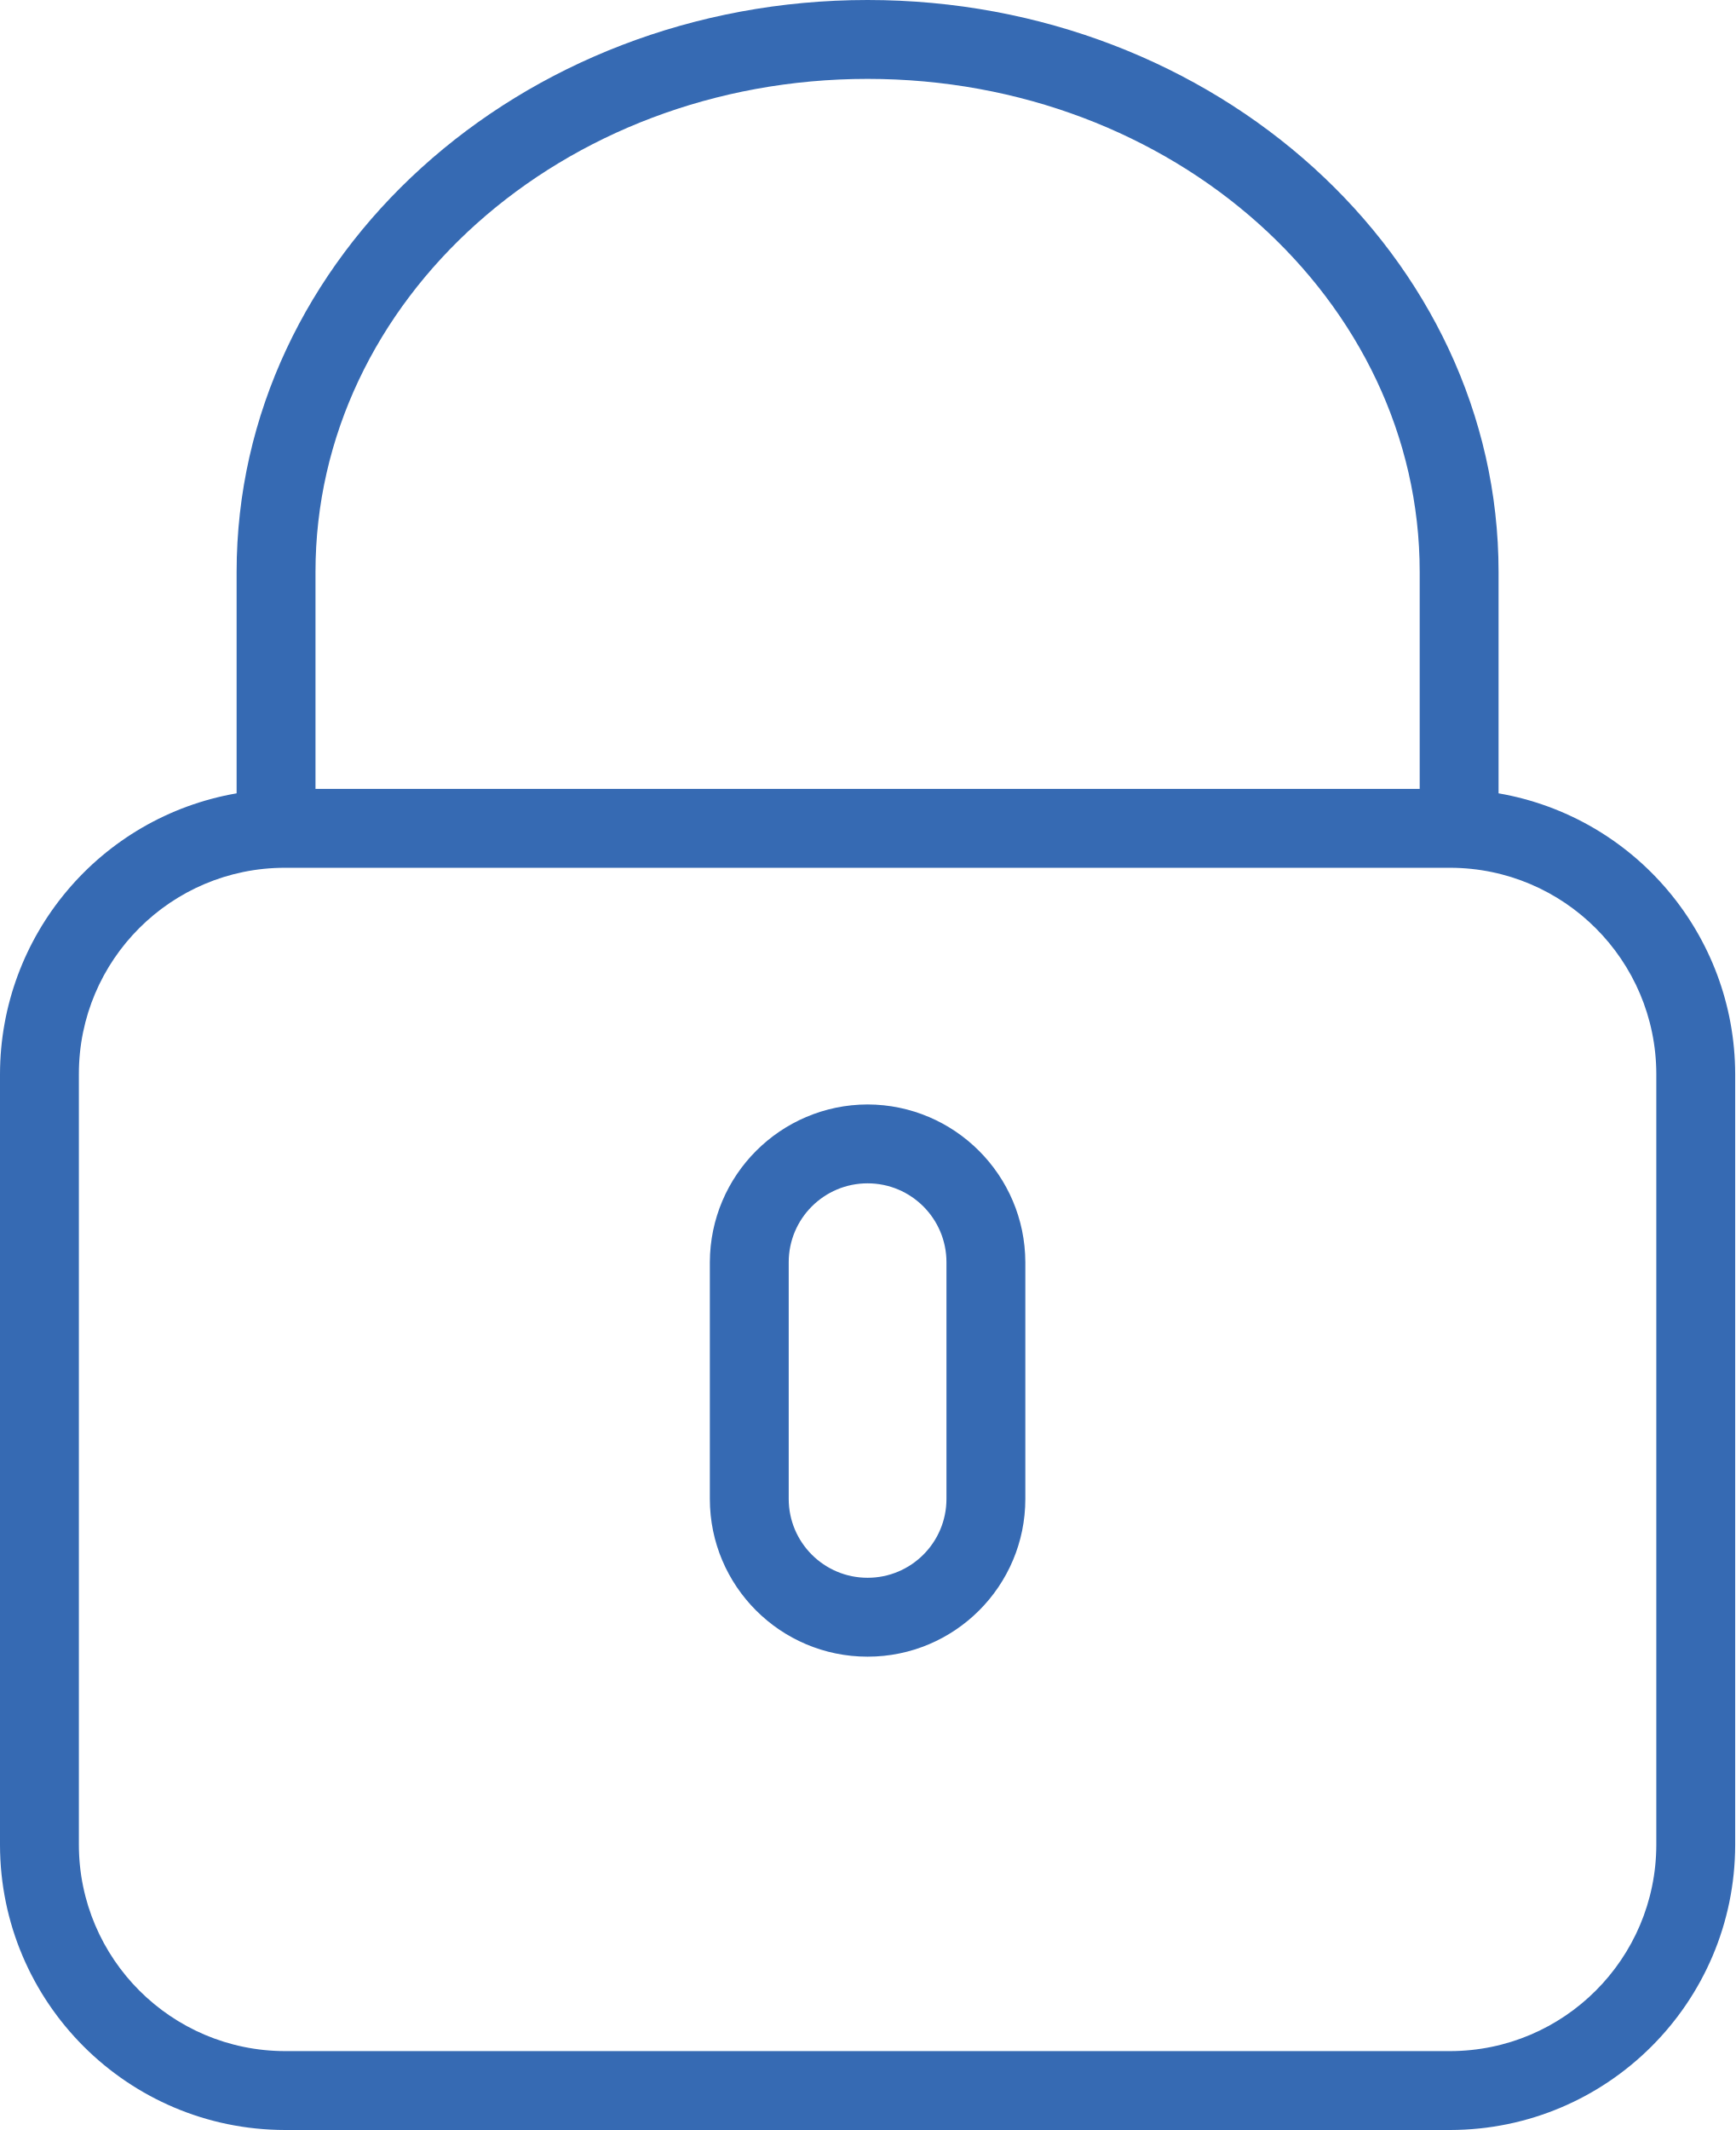
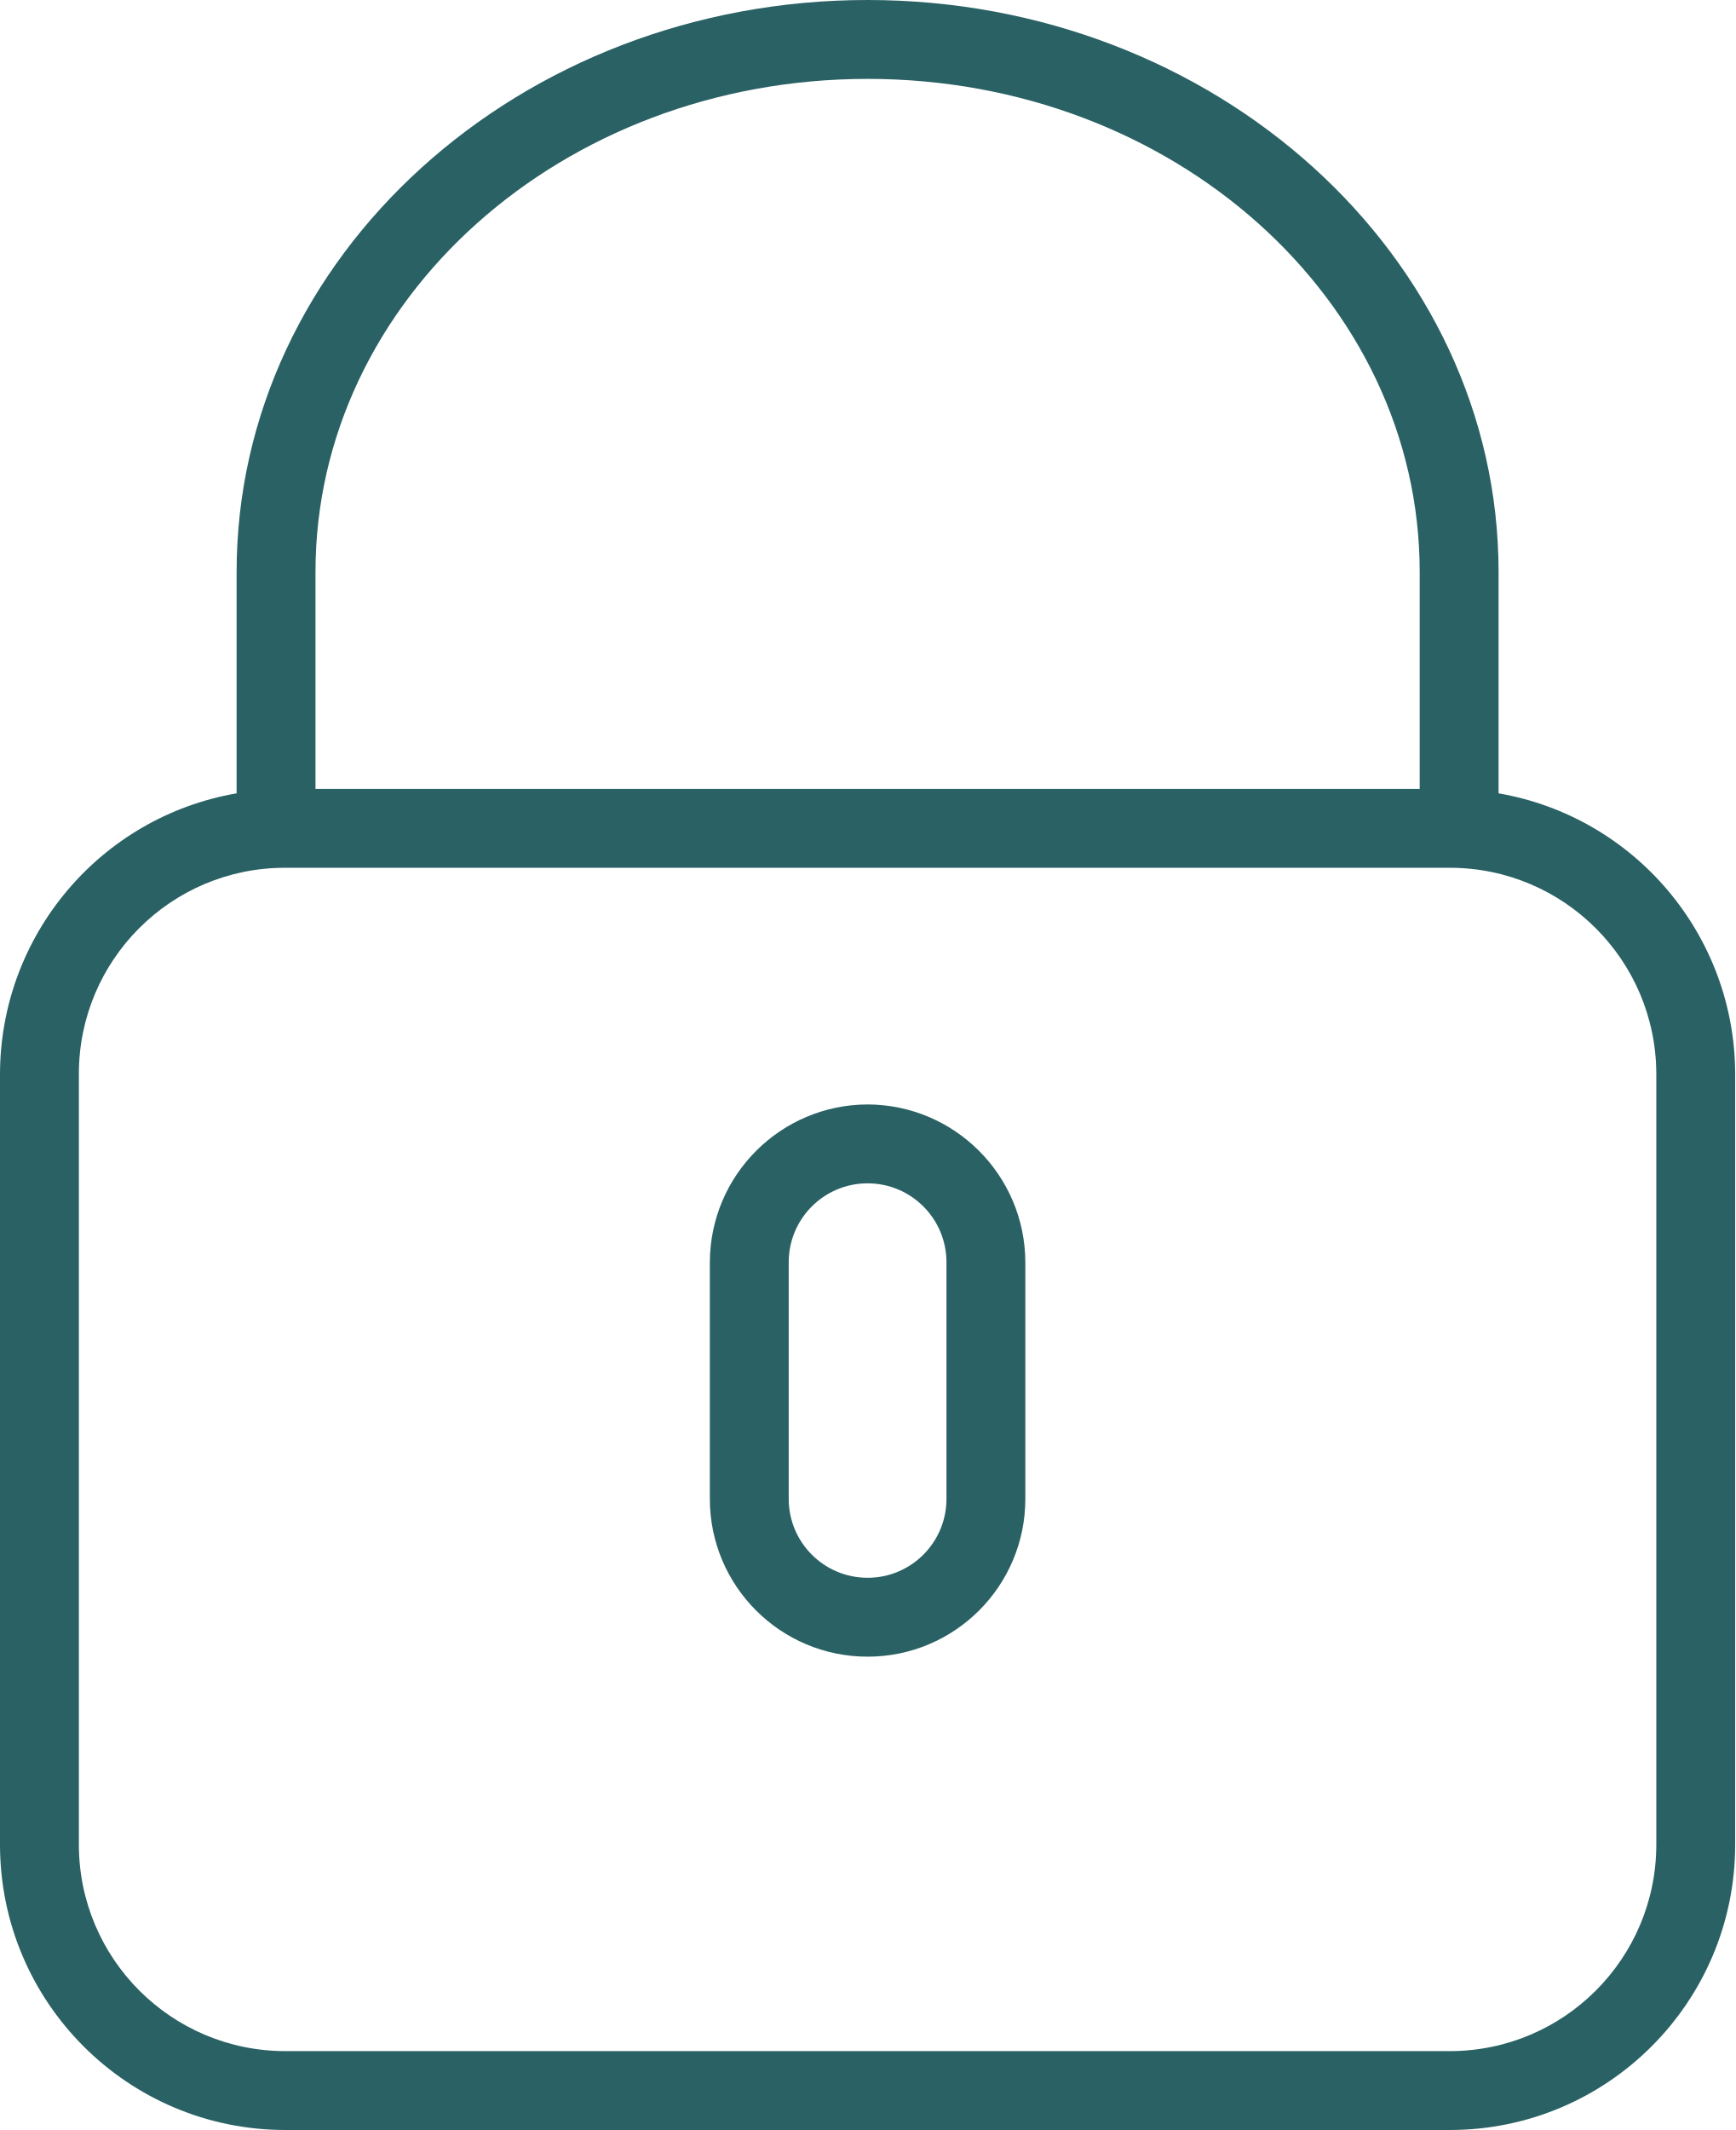
<svg xmlns="http://www.w3.org/2000/svg" id="Layer_1" data-name="Layer 1" viewBox="0 0 35.2 43.2">
  <defs>
-     <style>.cls-1{fill:#366ab3;}</style>
+     <style>.cls-1{fill:#2a6164;}</style>
  </defs>
  <path class="cls-1" d="M652.4,395.09V390.6c0-6.4-5.74-11.6-12.8-11.6s-12.8,5.2-12.8,11.6v4.49a5.79,5.79,0,0,0-4.8,5.7v15.63a5.79,5.79,0,0,0,5.78,5.78h23.64a5.79,5.79,0,0,0,5.78-5.78V400.78a5.79,5.79,0,0,0-4.8-5.69h0Zm-24-4.49c0-5.52,5-10,11.2-10s11.2,4.48,11.2,10V395H628.4v-4.4Zm27.2,25.82a4.19,4.19,0,0,1-4.18,4.18H627.78a4.19,4.19,0,0,1-4.18-4.18V400.78a4.18,4.18,0,0,1,4.18-4.18h23.64a4.19,4.19,0,0,1,4.18,4.18v15.64Zm0,0" transform="translate(-622 -379)" />
  <path class="cls-1" d="M639.6,401.4a3.21,3.21,0,0,0-3.2,3.2v4.8a3.2,3.2,0,1,0,6.4,0v-4.8a3.21,3.21,0,0,0-3.2-3.2h0Zm1.6,8a1.6,1.6,0,1,1-3.2,0v-4.8a1.6,1.6,0,1,1,3.2,0v4.8Zm0,0" transform="translate(-622 -379)" />
</svg>
